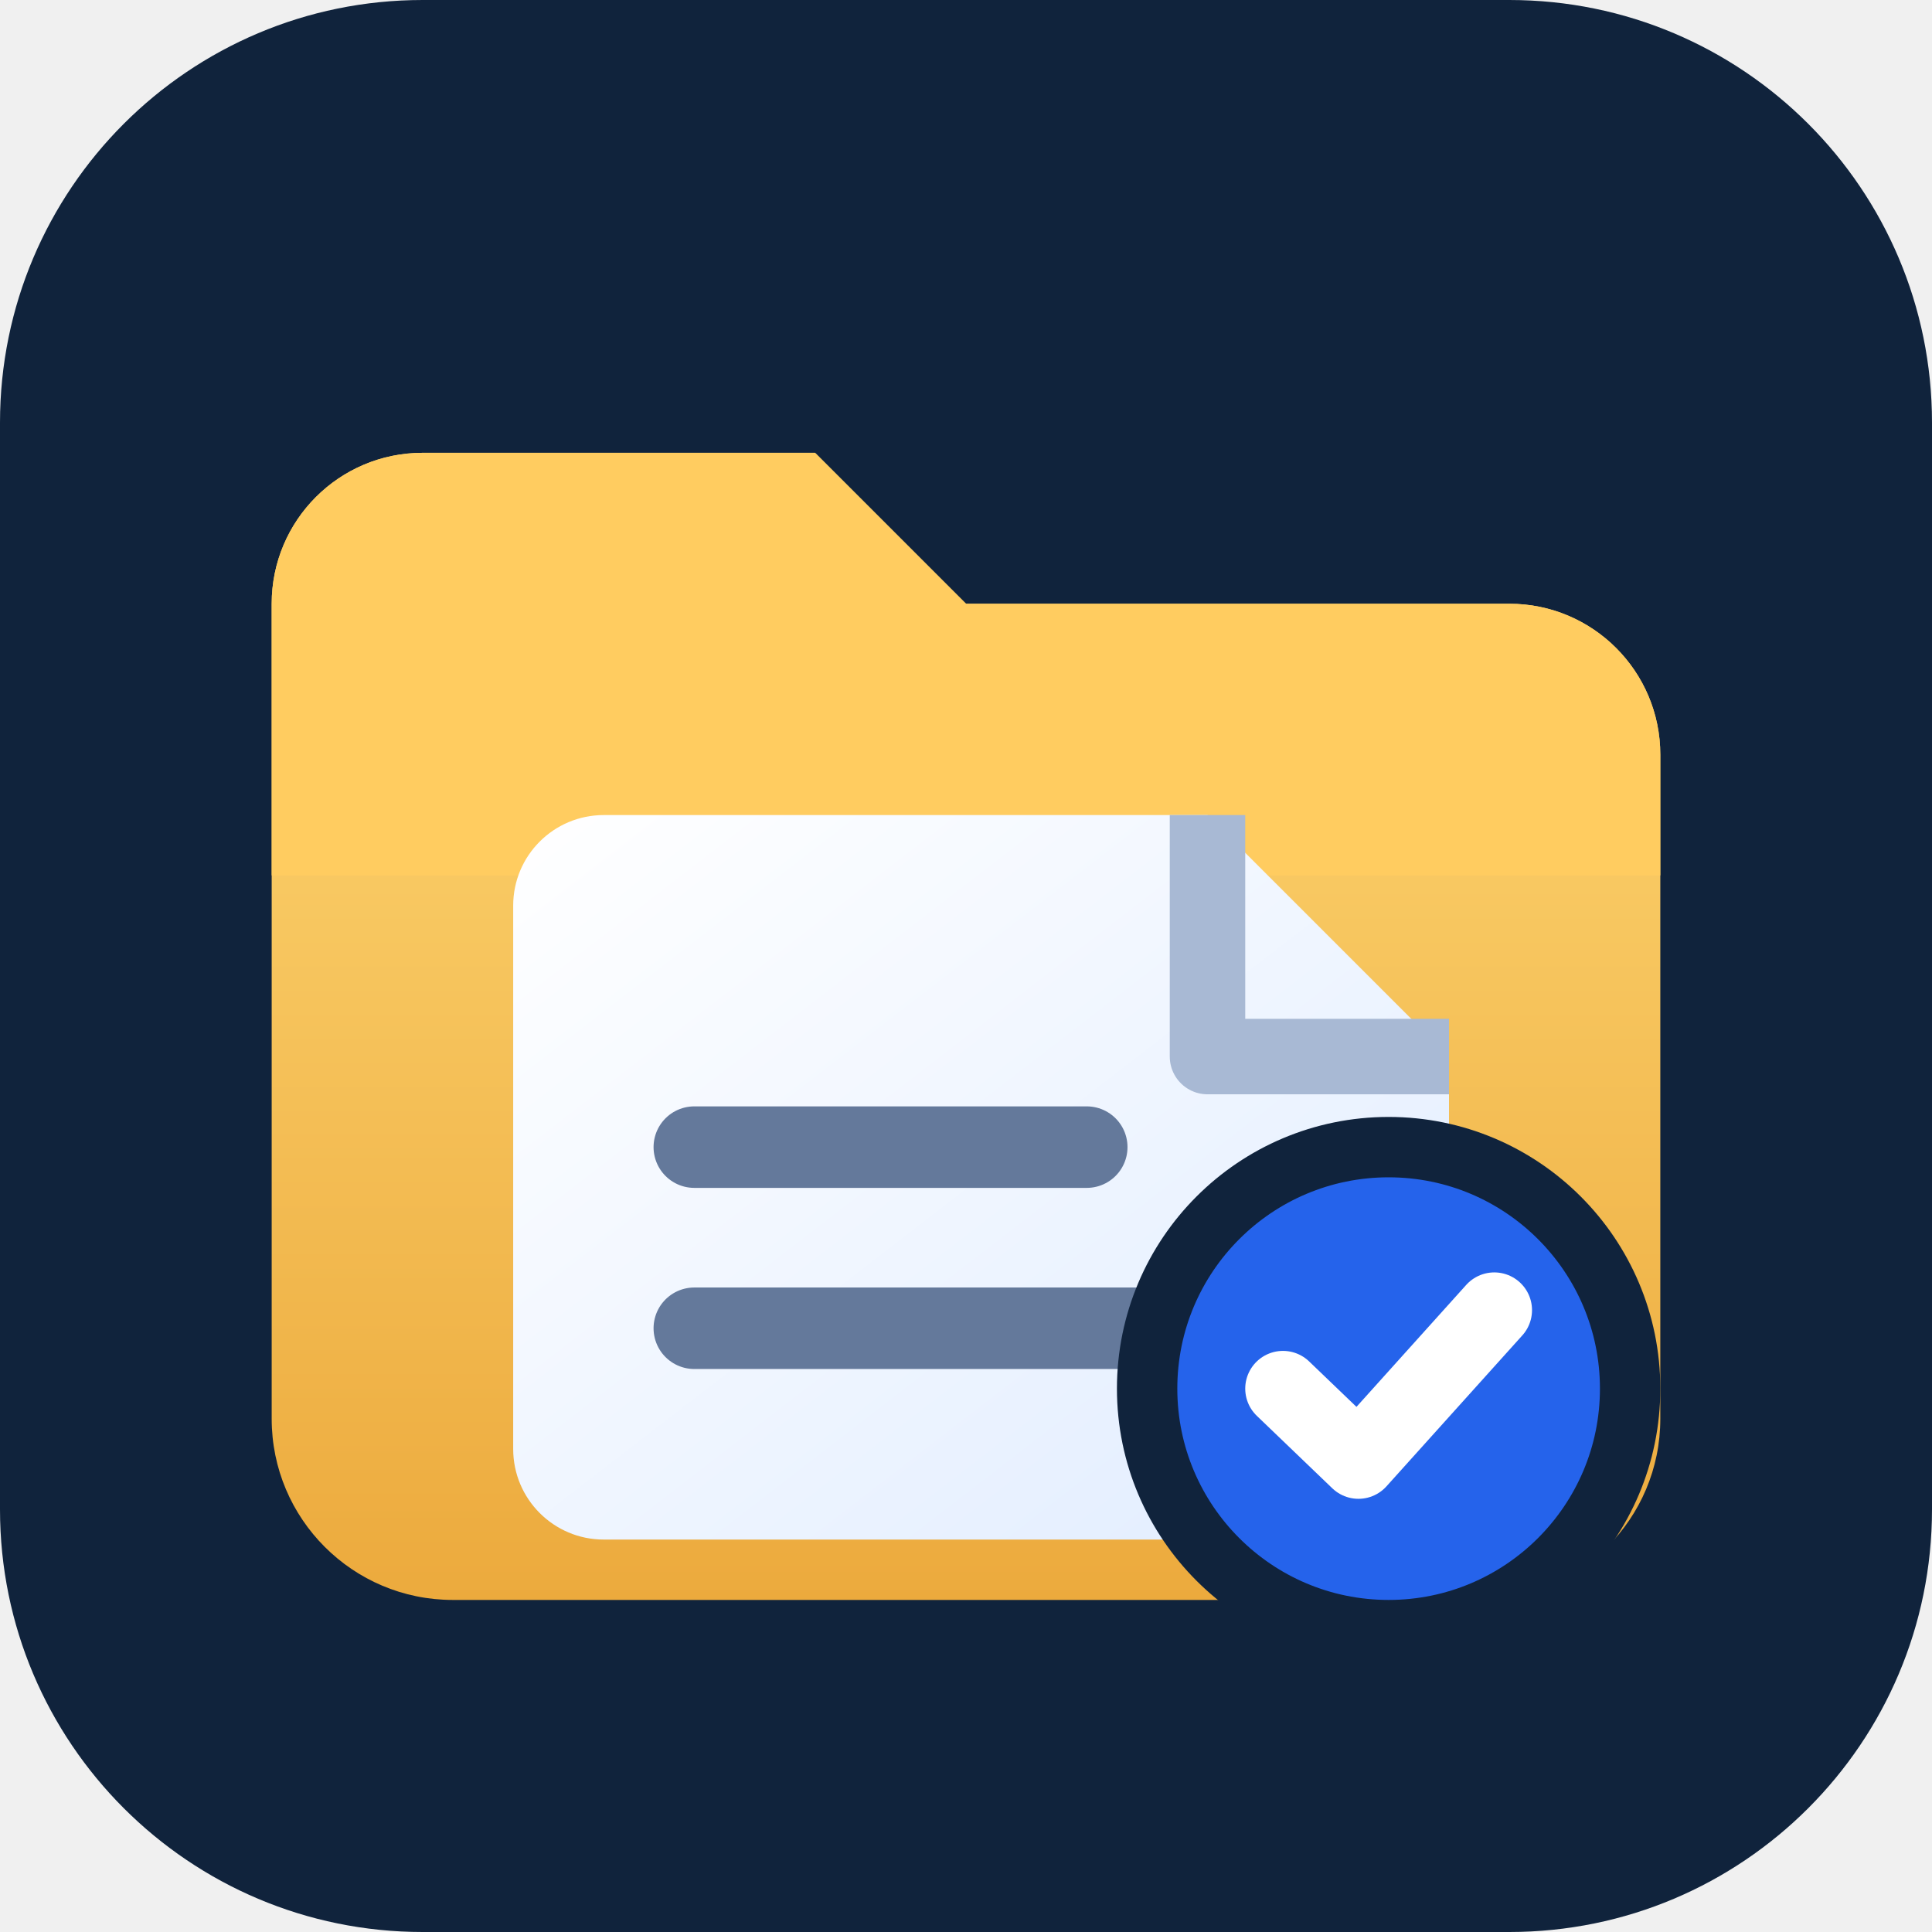
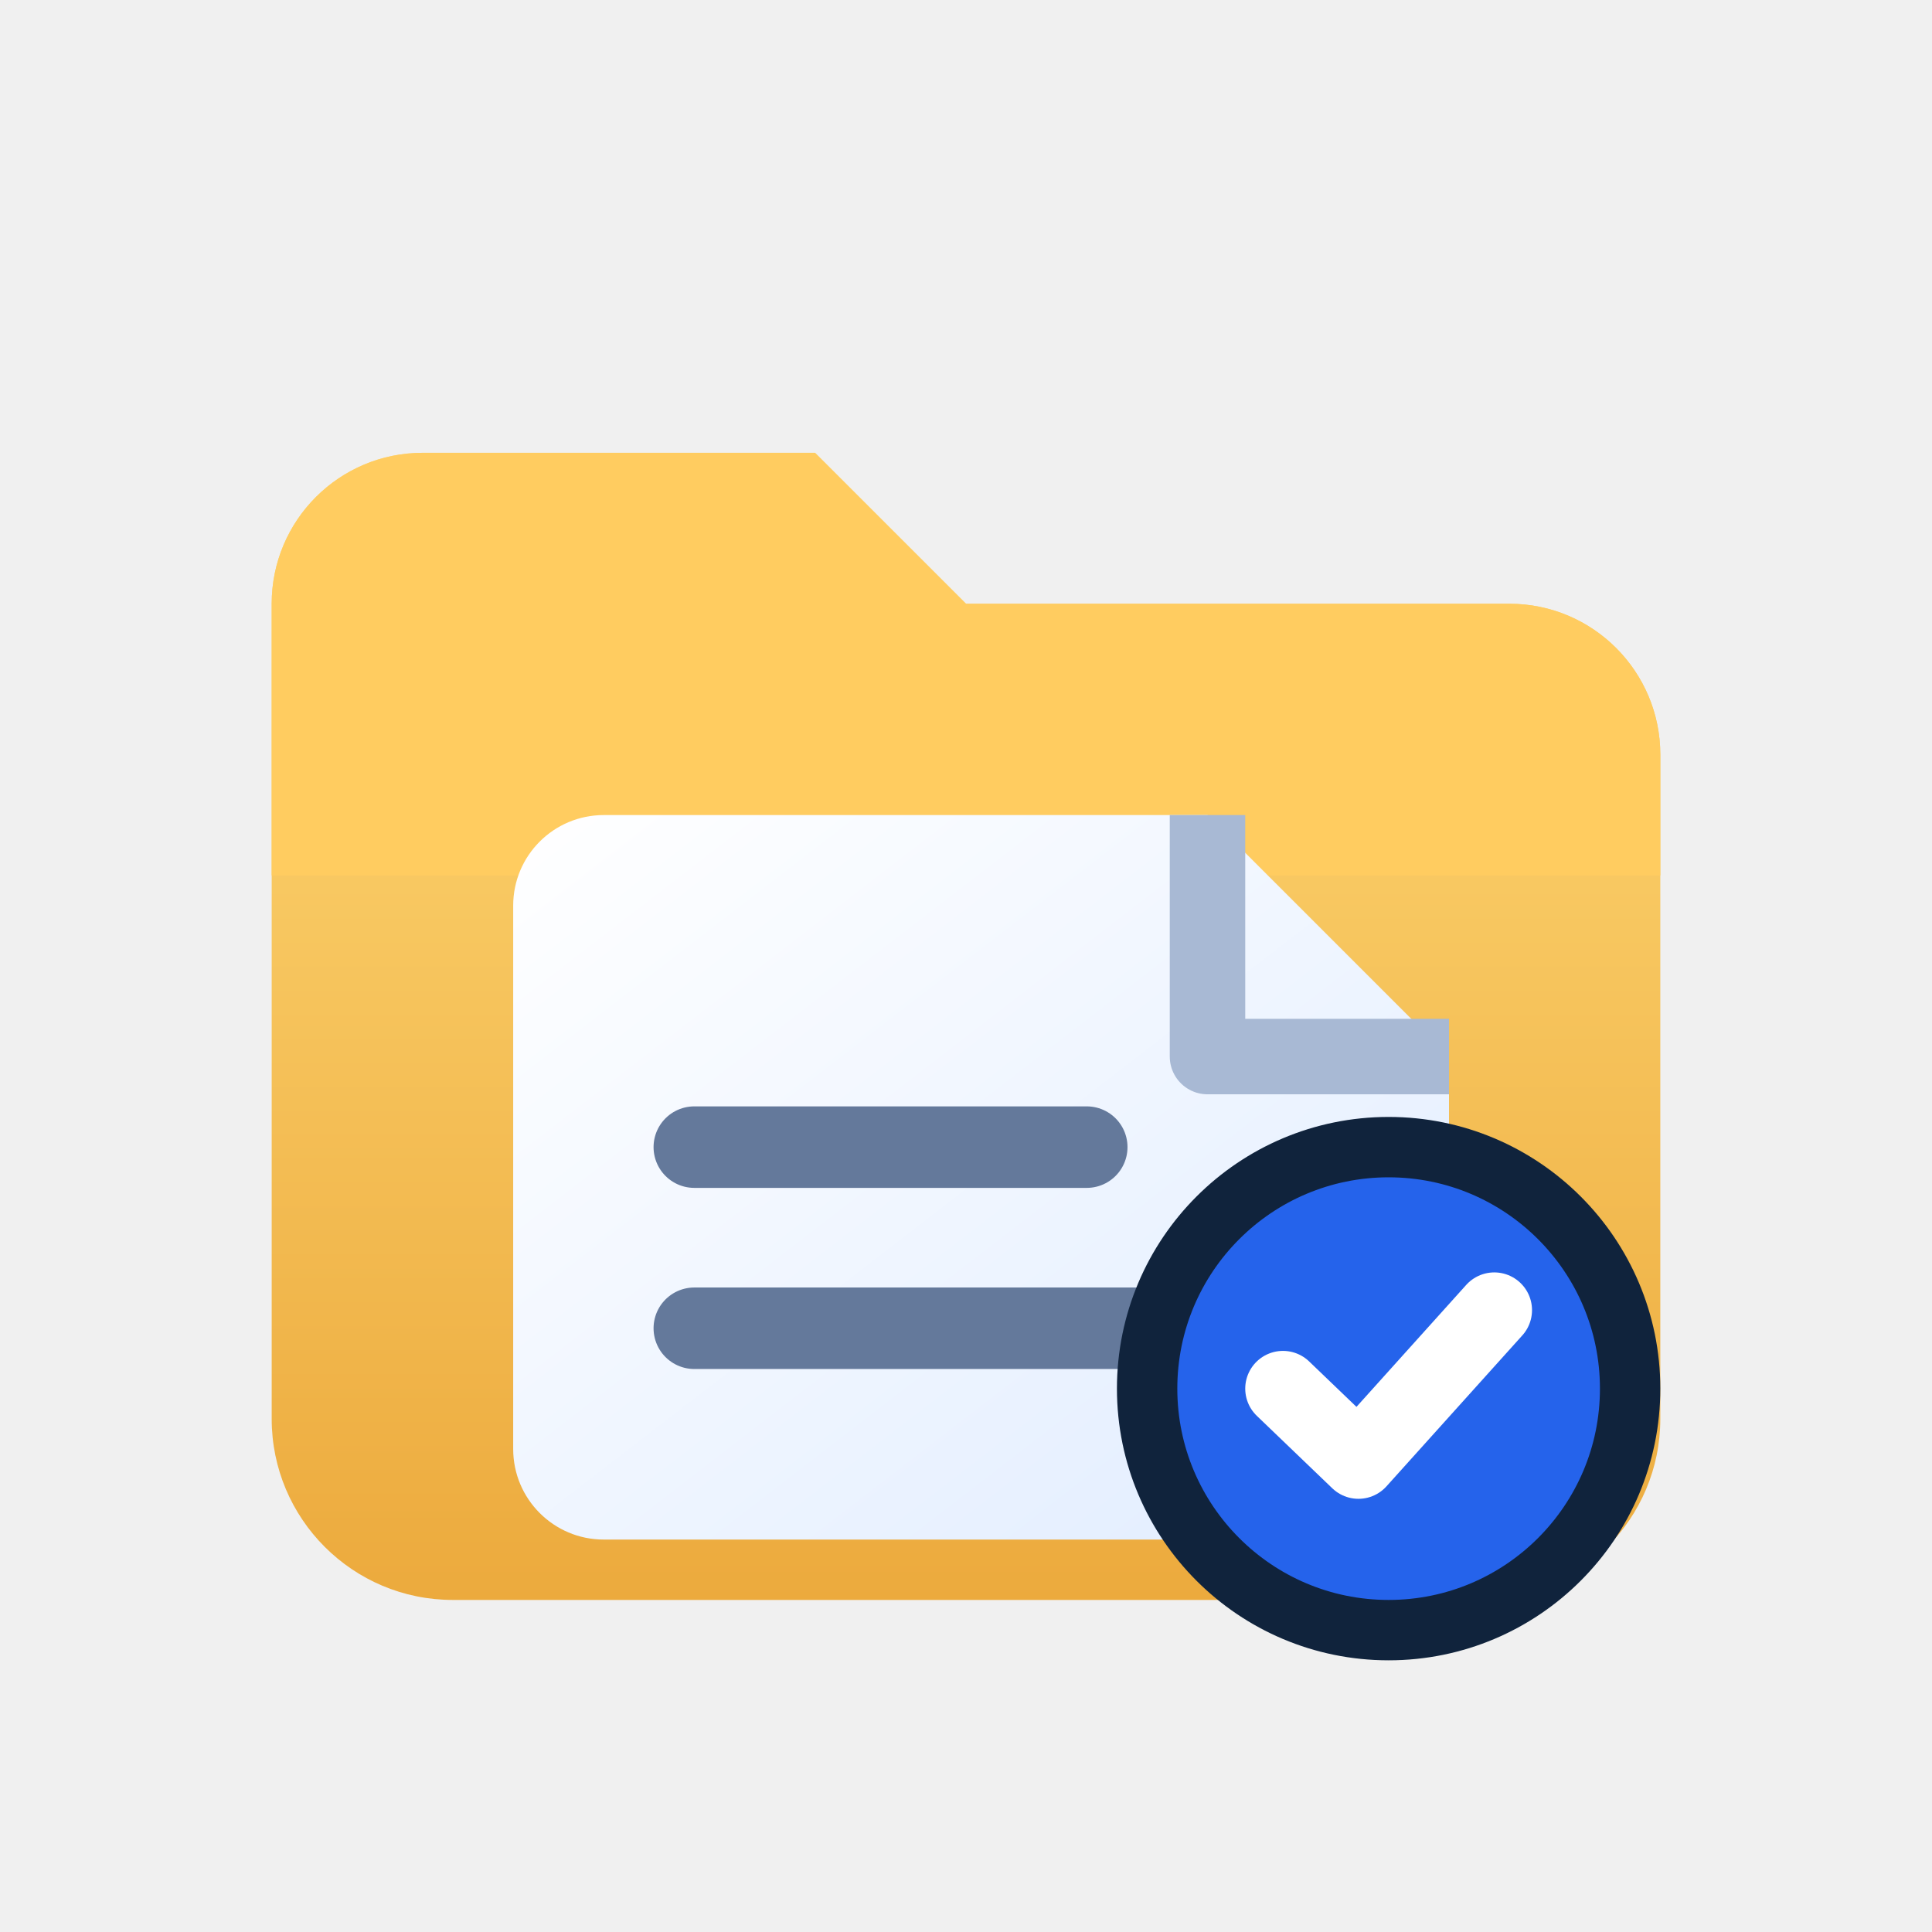
<svg xmlns="http://www.w3.org/2000/svg" viewBox="0 0 64 64" role="img" aria-label="SecureBox 문서 폴더">
  <defs>
    <linearGradient id="folder" x1="0" y1="0" x2="0" y2="1">
      <stop offset="0" stop-color="#ffda77" />
      <stop offset="1" stop-color="#ecaa3d" />
    </linearGradient>
    <linearGradient id="paper" x1="0" y1="0" x2="1" y2="1">
      <stop offset="0" stop-color="#ffffff" />
      <stop offset="1" stop-color="#e0ecff" />
    </linearGradient>
  </defs>
-   <rect width="64" height="64" rx="14" fill="#10233c" />
  <path d="M9 20a5 5 0 0 1 5-5h13l5 5h18a5 5 0 0 1 5 5v22a6 6 0 0 1-6 6H15a6 6 0 0 1-6-6Z" fill="url(#folder)" />
  <path d="M15 15h12l5 5h18a5 5 0 0 1 5 5v4H9v-9a5 5 0 0 1 5-5Z" fill="#ffcc60" />
  <path d="M20 27h20l8 8v13a3 3 0 0 1-3 3H20a3 3 0 0 1-3-3V30a3 3 0 0 1 3-3Z" fill="url(#paper)" />
  <path d="M40 27v8h8" fill="none" stroke="#a8b9d4" stroke-width="2.5" stroke-linejoin="round" />
  <path d="M23 38h13M23 44h16" fill="none" stroke="#64799b" stroke-width="2.7" stroke-linecap="round" />
  <circle cx="46" cy="46" r="8" fill="#2563eb" stroke="#10233c" stroke-width="2" />
  <path d="m42.5 46 2.5 2.4 4.5-5" fill="none" stroke="#ffffff" stroke-width="2.5" stroke-linecap="round" stroke-linejoin="round" />
</svg>
